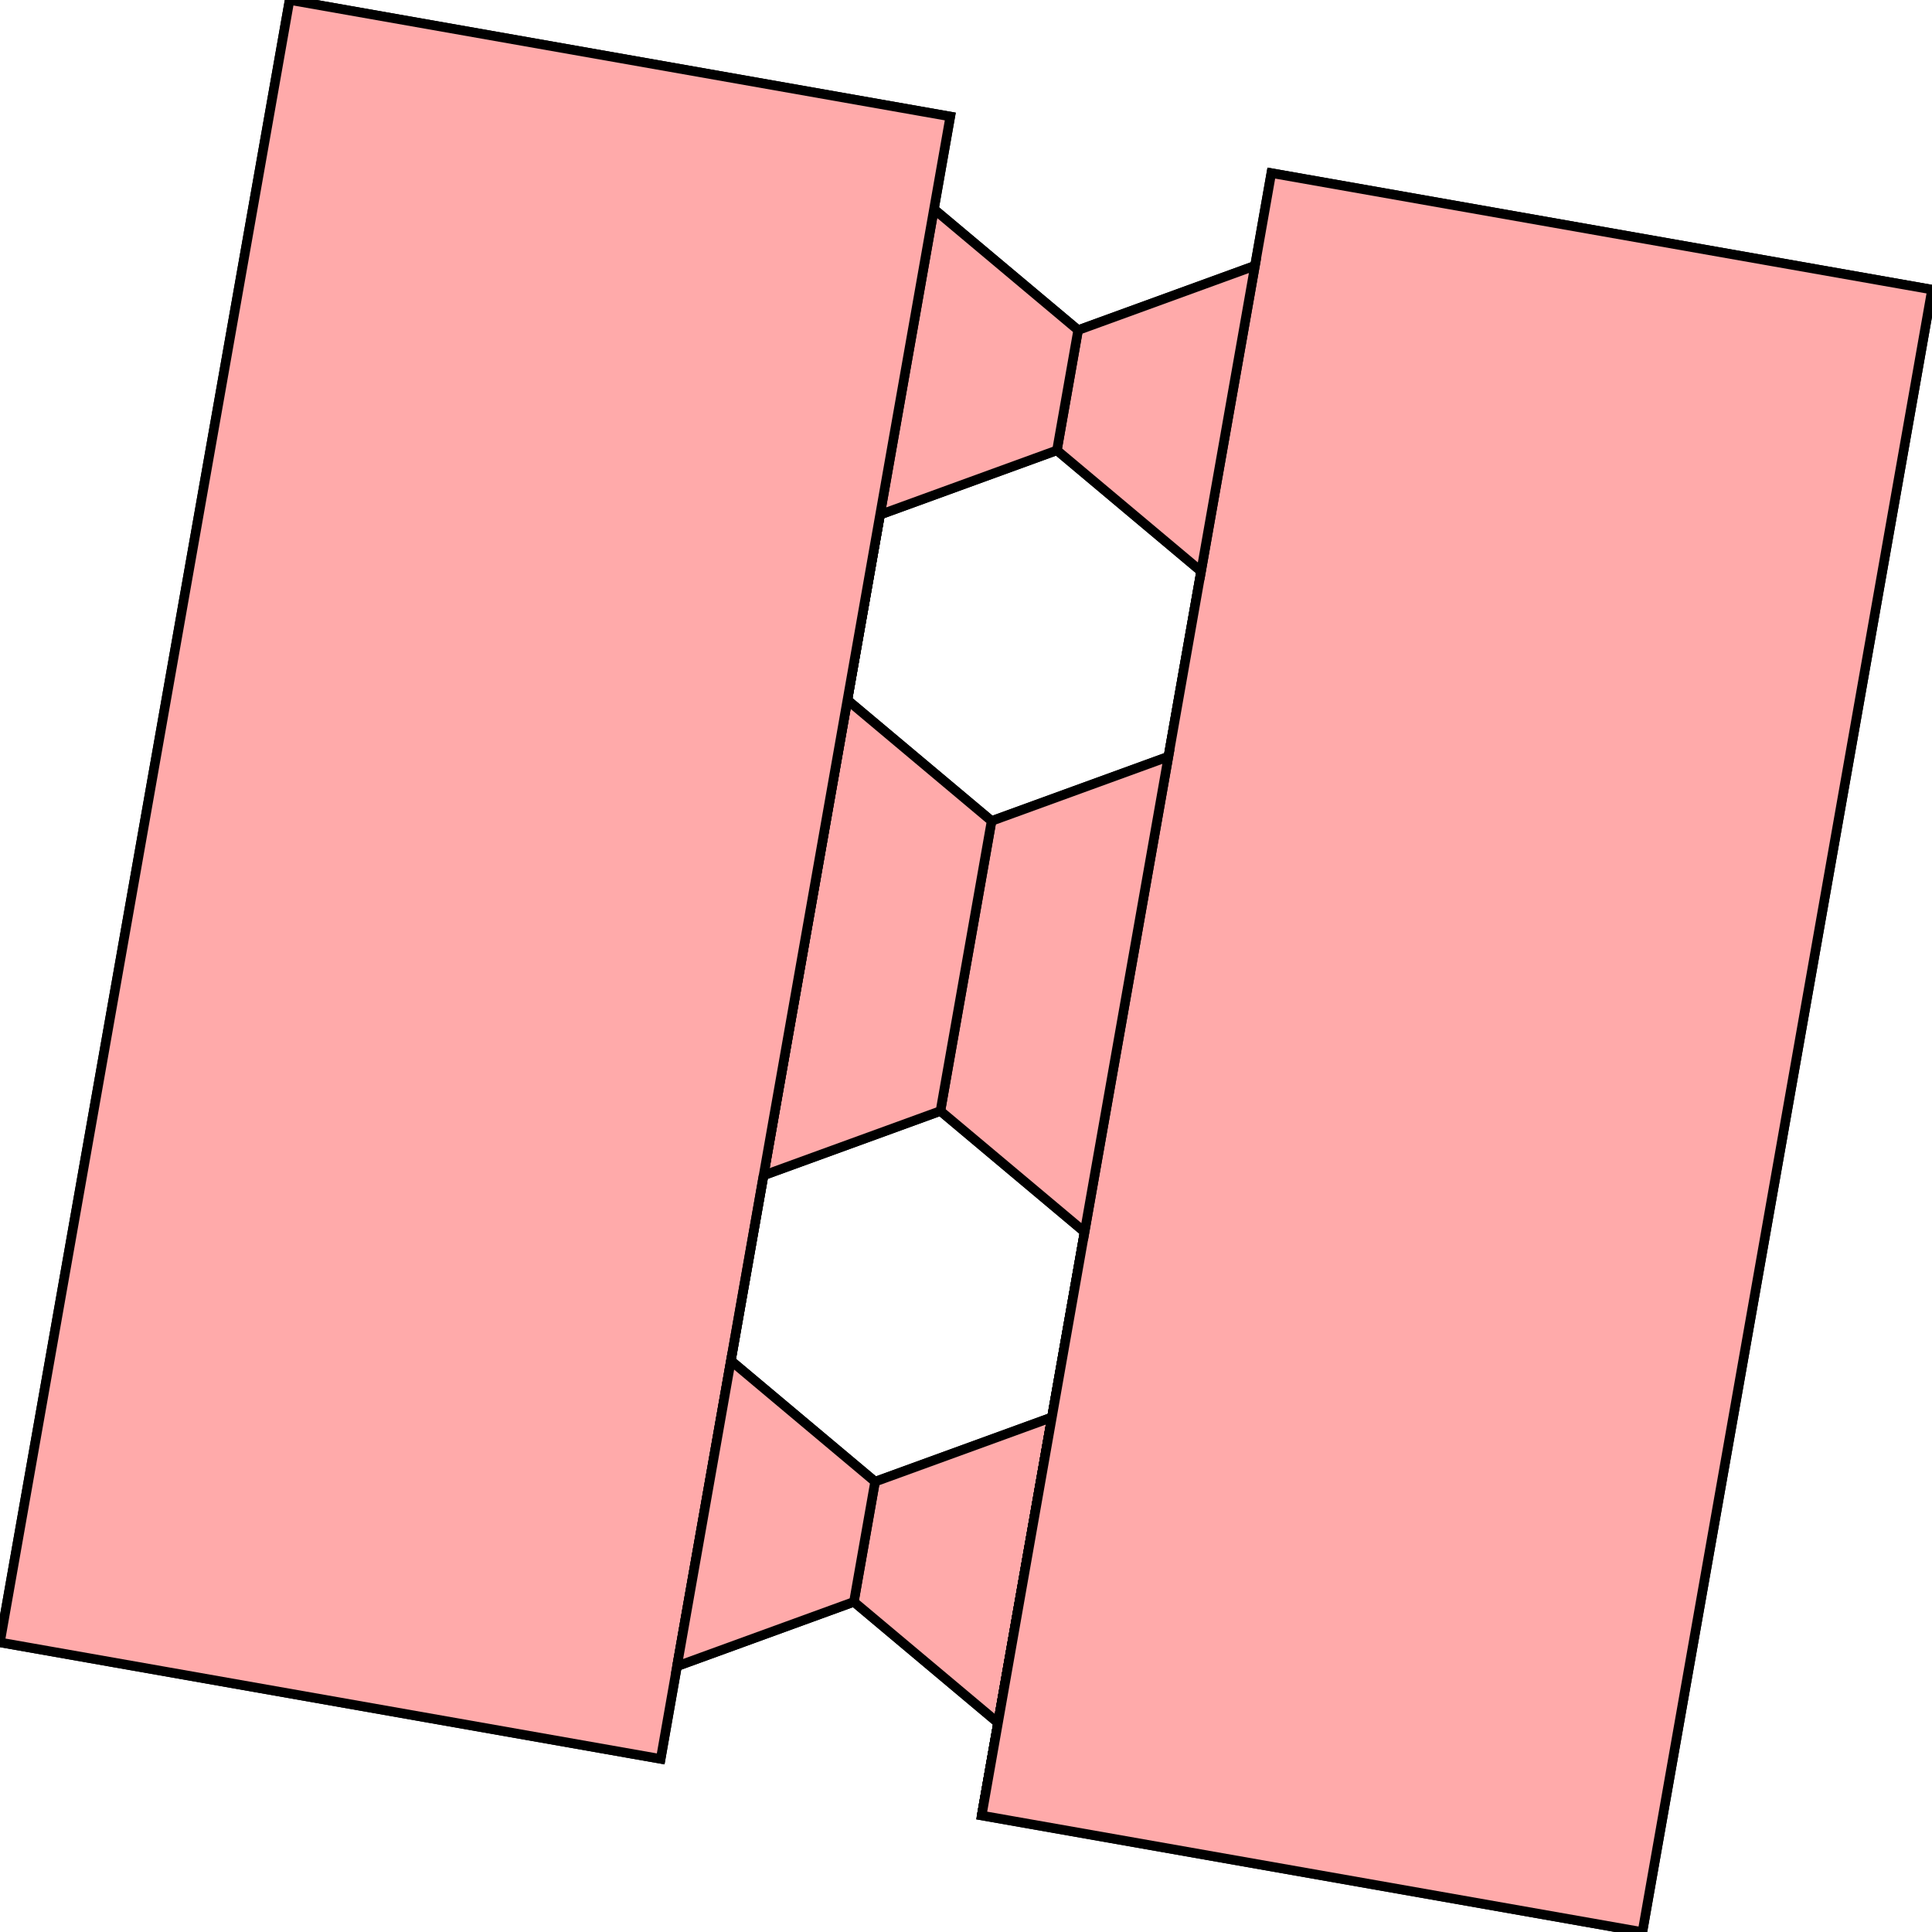
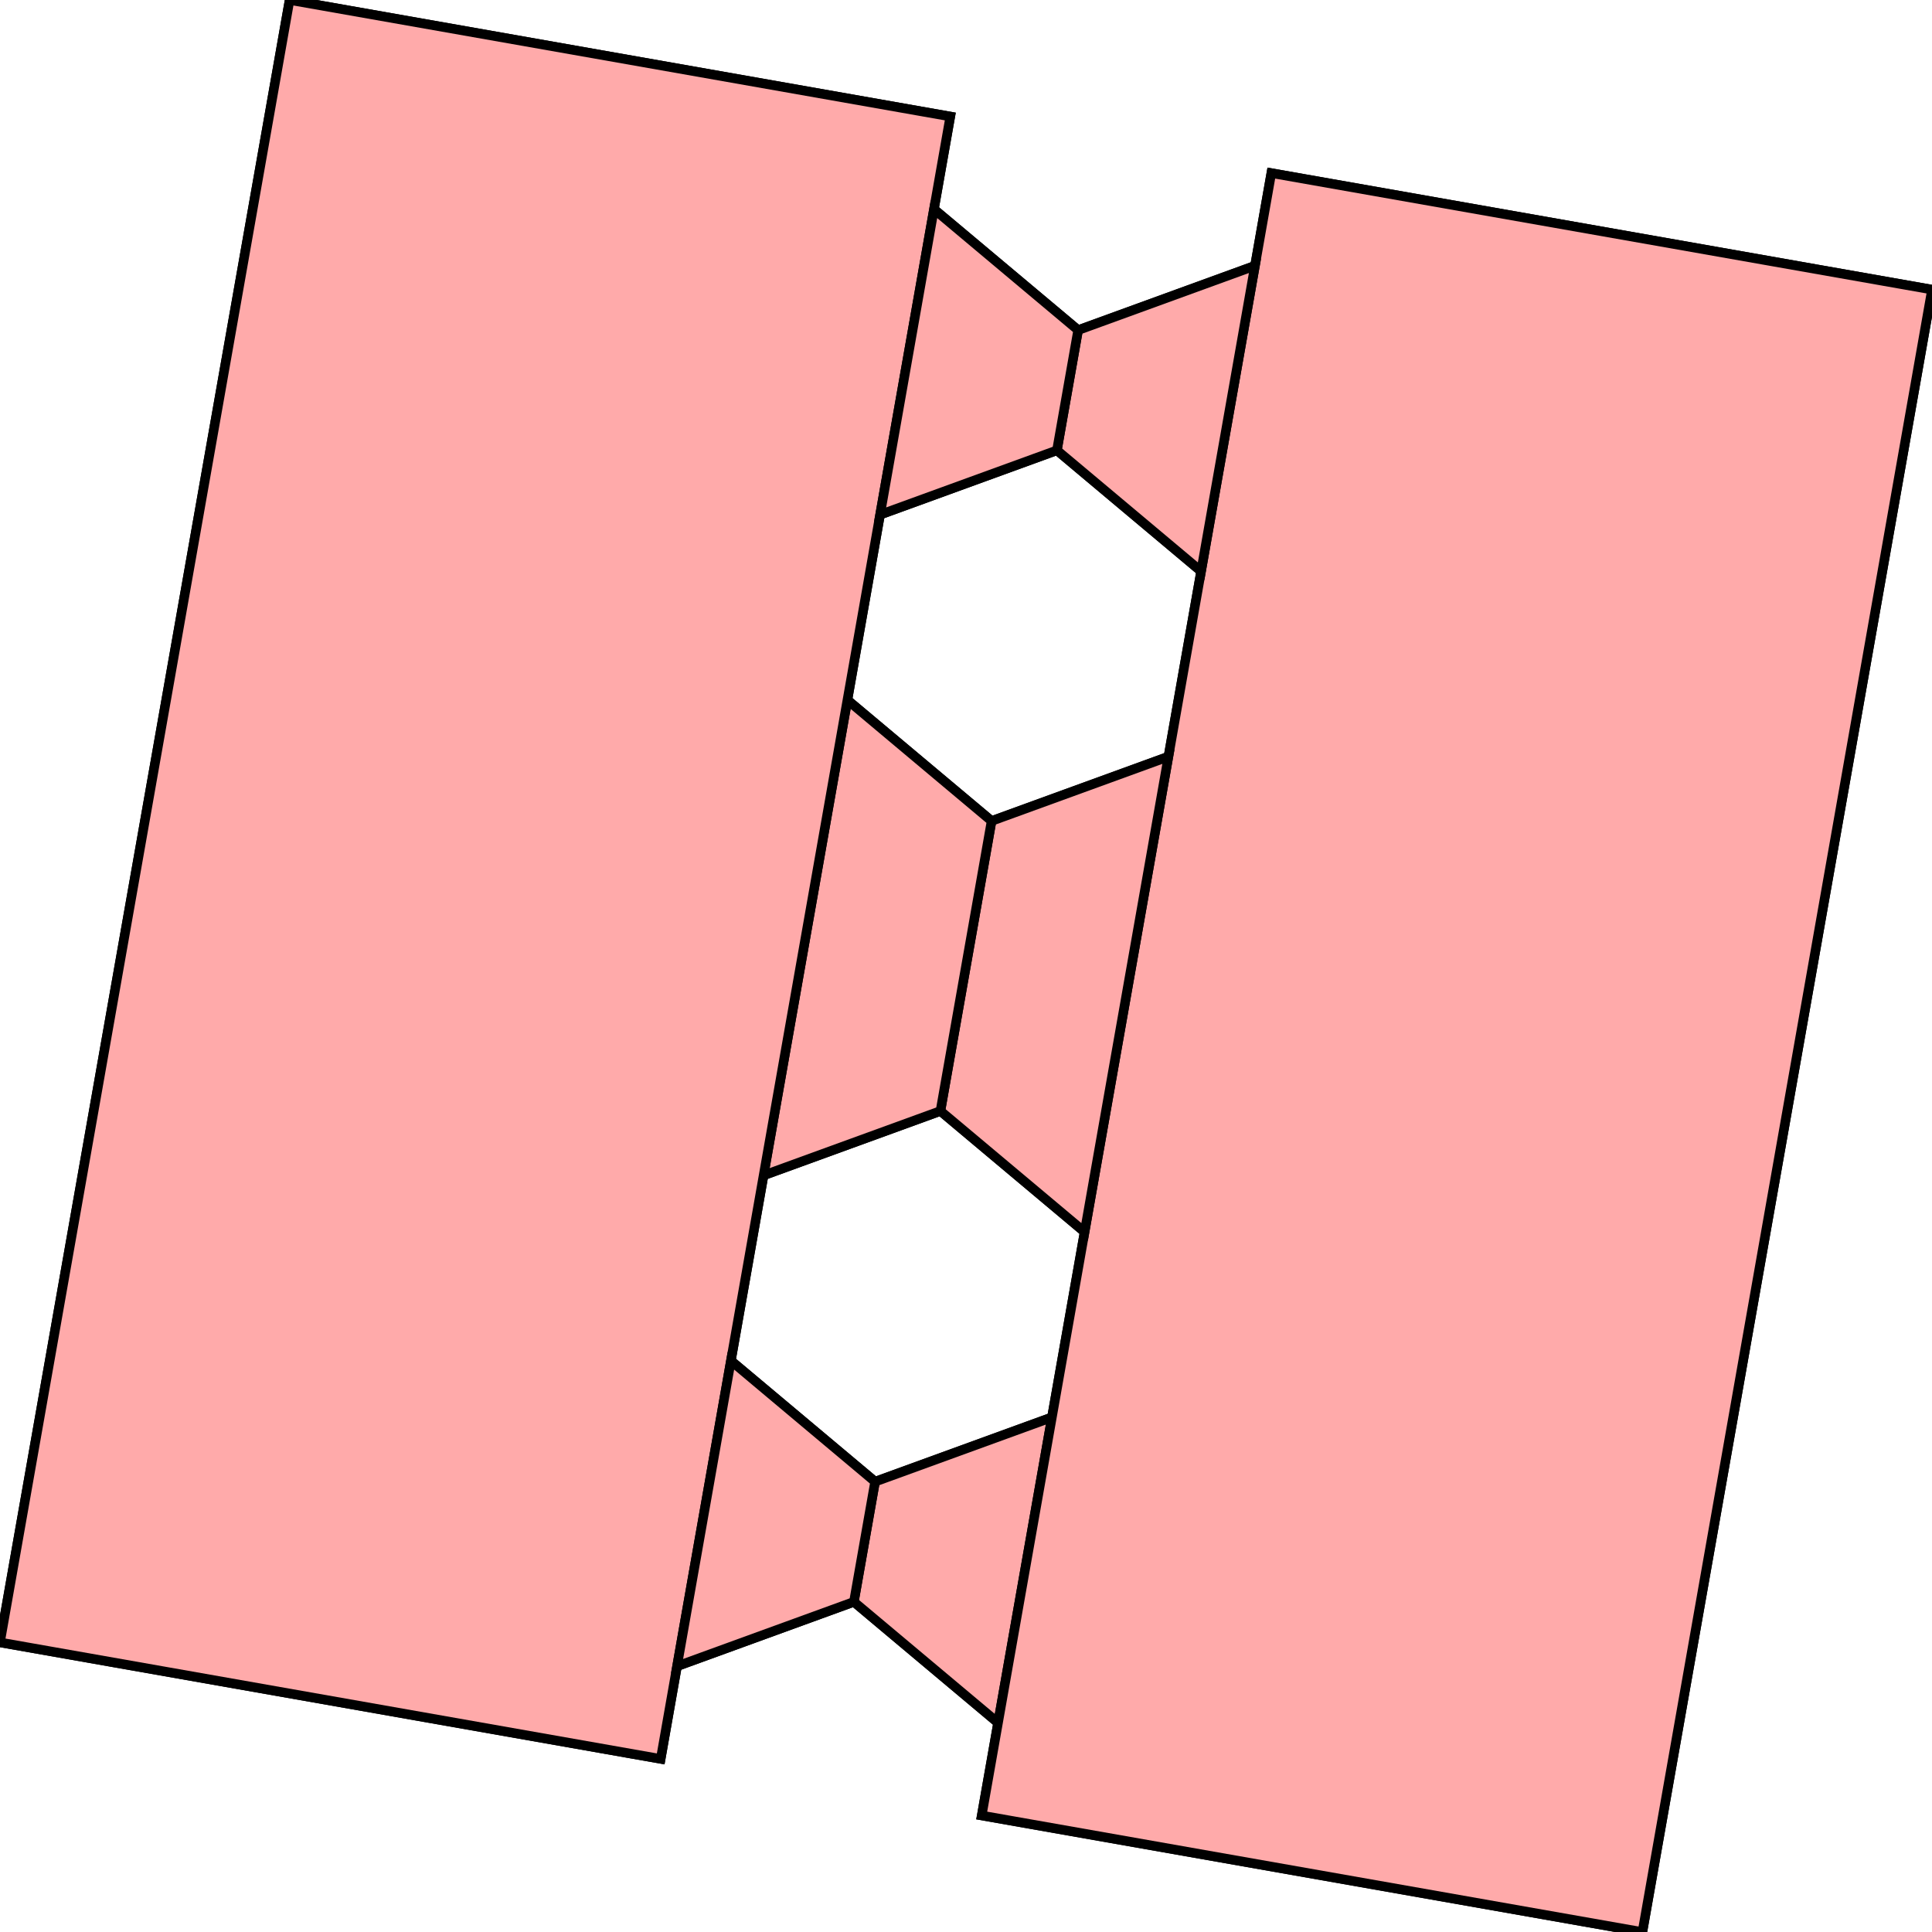
<svg xmlns="http://www.w3.org/2000/svg" version="1.1" height="204.081" width="204.081">
  <path d="m90.198,169.206 15.229,12.778 -1.726,9.79 69.789,12.306 30.591,-173.49 -69.789,-12.306 -1.726,9.788 -18.681,6.799 -2.239,12.695 15.229,12.779 -3.452,19.578 -18.681,6.799 -15.229,-12.779 3.452,-19.578 18.681,-6.799 2.239,-12.695 -15.229,-12.778 1.726,-9.788 -69.791,-12.306 -30.591,173.49 69.791,12.306 1.726,-9.79 18.681,-6.799 2.238,-12.694 -15.229,-12.779 3.452,-19.578 18.681,-6.799 15.229,12.779 -3.452,19.578 -18.681,6.799z" style="stroke:black; fill:none;" />
  <g>
    <path d="m105.427,181.985 5.69,-32.271 -18.681,6.799 -2.238,12.694z" style="stroke:black; fill:#faa; stroke-width:1;" />
-     <path d="m105.427,181.985 -1.726,9.79 7.416,-42.062z" style="stroke:black; fill:#faa; stroke-width:1;" />
-     <path d="m103.701,191.775 10.868,-61.64 -3.452,19.578z" style="stroke:black; fill:#faa; stroke-width:1;" />
-     <path d="m103.701,191.775 23.174,-131.429 -3.452,19.578 -8.854,50.212z" style="stroke:black; fill:#faa; stroke-width:1;" />
-     <path d="m103.701,191.775 69.789,12.306 30.591,-173.49 -69.789,-12.306 -1.726,9.788 -5.691,32.272z" style="stroke:black; fill:#faa; stroke-width:1;" />
+     <path d="m105.427,181.985 -1.726,9.79 69.789,12.306 30.591,-173.49 -69.789,-12.306 -1.726,9.788 -5.691,32.272 -3.452,19.578 -8.854,50.212 -3.452,19.578z" style="stroke:black; fill:#faa; stroke-width:1;" />
    <path d="m132.566,28.074 -18.681,6.799 -2.239,12.695 15.229,12.779z" style="stroke:black; fill:#faa; stroke-width:1;" />
    <path d="m123.423,79.924 -18.681,6.799 -5.402,30.634 15.229,12.779z" style="stroke:black; fill:#faa; stroke-width:1;" />
    <path d="m104.742,86.723 -15.229,-12.779 -8.854,50.212 18.681,-6.799z" style="stroke:black; fill:#faa; stroke-width:1;" />
-     <path d="m89.513,73.944 9.143,-51.85 -17.996,102.062z" style="stroke:black; fill:#faa; stroke-width:1;" />
-     <path d="m89.513,73.944 3.452,-19.578 5.691,-32.272z" style="stroke:black; fill:#faa; stroke-width:1;" />
+     <path d="m89.513,73.944 3.452,-19.578 5.691,-32.272 1.726,-9.788 -69.791,-12.306 -30.591,173.49 69.791,12.306 1.726,-9.79 5.69,-32.271 3.452,-19.578z" style="stroke:black; fill:#faa; stroke-width:1;" />
    <path d="m92.965,54.367 18.681,-6.799 2.239,-12.695 -15.229,-12.778z" style="stroke:black; fill:#faa; stroke-width:1;" />
-     <path d="m98.655,22.094 1.726,-9.788 -69.791,-12.306 -30.591,173.49 69.791,12.306 1.726,-9.79 9.142,-51.849z" style="stroke:black; fill:#faa; stroke-width:1;" />
-     <path d="m71.517,176.005 5.69,-32.271 3.452,-19.578z" style="stroke:black; fill:#faa; stroke-width:1;" />
    <path d="m71.517,176.005 18.681,-6.799 2.238,-12.694 -15.229,-12.779z" style="stroke:black; fill:#faa; stroke-width:1;" />
  </g>
</svg>
